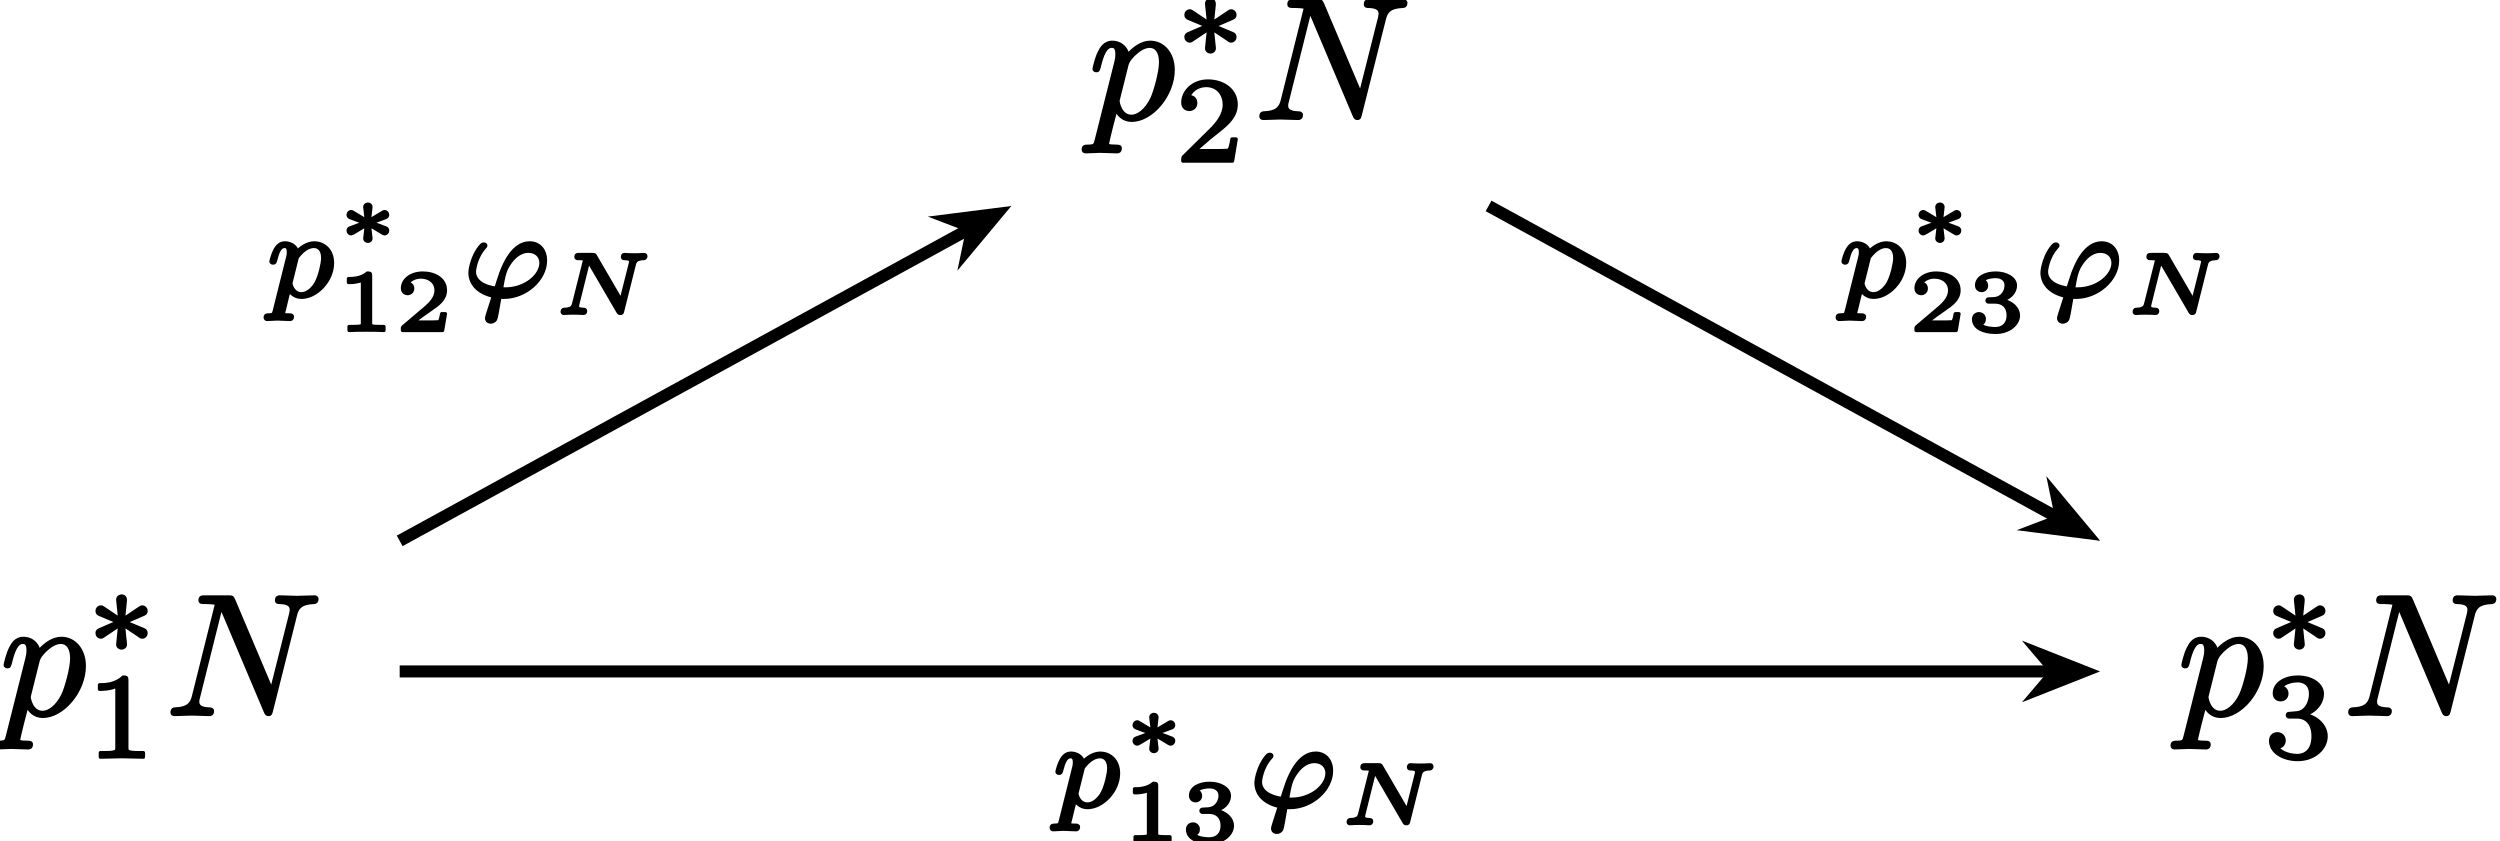
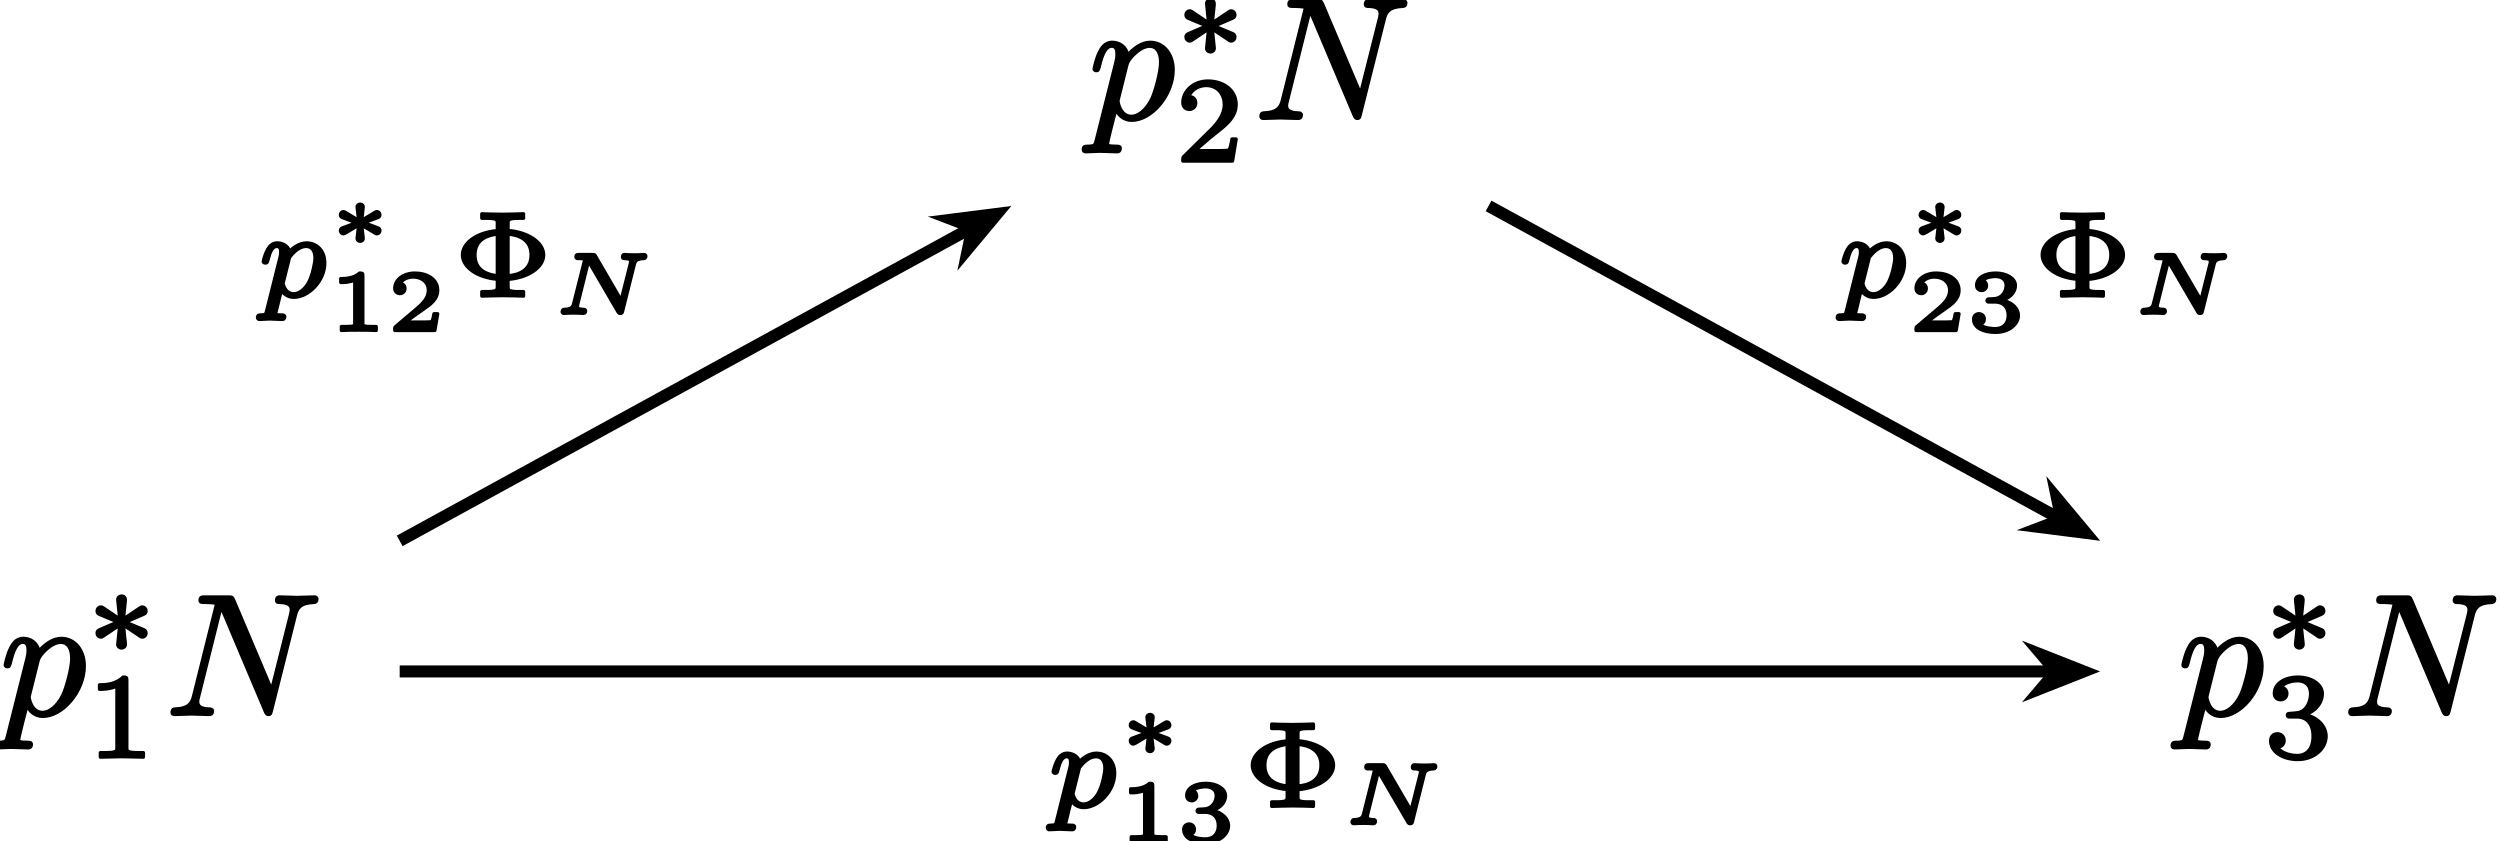
<svg xmlns="http://www.w3.org/2000/svg" xmlns:xlink="http://www.w3.org/1999/xlink" version="1.1" width="144.939pt" height="48.738pt" viewBox="-65.719 -66.361 144.939 48.738">
  <defs>
    <path id="g1-3" d="M1.918-1.375C1.928-1.474 2.007-2.112 2.007-2.157C2.007-2.247 1.933-2.316 1.833-2.316C1.729-2.316 1.659-2.237 1.659-2.162C1.659-2.112 1.733-1.479 1.748-1.375L.976-1.838C.927-1.868 .907-1.883 .862-1.883C.782-1.883 .692-1.808 .692-1.699C.692-1.619 .742-1.569 .797-1.549C1.071-1.44 1.355-1.34 1.634-1.245C1.355-1.141 .897-.976 .812-.941C.777-.927 .692-.897 .692-.787S.782-.603 .862-.603C.917-.603 1.071-.697 1.748-1.111C1.733-1.006 1.659-.374 1.659-.324C1.659-.249 1.729-.169 1.833-.169C1.933-.169 2.007-.239 2.007-.329C2.007-.374 1.928-1.011 1.918-1.111L2.705-.638C2.74-.618 2.76-.603 2.804-.603C2.884-.603 2.974-.677 2.974-.787C2.974-.867 2.924-.917 2.869-.936C2.595-1.046 2.311-1.146 2.032-1.24C2.311-1.345 2.77-1.509 2.854-1.544C2.889-1.559 2.974-1.589 2.974-1.699S2.884-1.883 2.804-1.883C2.76-1.883 2.74-1.868 2.69-1.838L1.918-1.375Z" />
-     <path id="g3-39" d="M2.204 .063C2.28 .07 2.364 .07 2.441 .07C3.696 .07 4.847-.955 4.847-2.057C4.847-2.678 4.477-3.075 3.933-3.075C2.971-3.075 2.462-1.848 2.267-1.325C2.176-1.067 2.022-.579 1.981-.446C1.213-.551 .725-.9 .725-1.416C.725-1.423 .767-2.204 1.332-2.831C1.381-2.88 1.388-2.894 1.388-2.922C1.388-3.006 1.297-3.006 1.276-3.006C1.213-3.006 1.186-3.006 1.053-2.852C.663-2.371 .481-1.646 .481-1.346C.481-.725 .934-.188 1.834 .007C1.485 1.088 1.444 1.22 1.444 1.283C1.444 1.471 1.604 1.506 1.681 1.506S1.897 1.458 1.953 1.353C2.001 1.248 2.064 .893 2.204 .063ZM2.294-.411C2.434-1.213 2.49-1.527 2.824-1.981C3.138-2.406 3.508-2.601 3.857-2.601C4.338-2.601 4.596-2.28 4.596-1.918C4.596-1.213 3.717-.404 2.518-.404C2.455-.404 2.357-.404 2.294-.411Z" />
    <path id="g3-112" d="M.523 .851C.474 1.046 .46 1.102 .181 1.102C.091 1.102-.007 1.102-.007 1.248C-.007 1.325 .056 1.353 .091 1.353C.272 1.353 .502 1.325 .69 1.325C.928 1.325 1.193 1.353 1.423 1.353C1.485 1.353 1.562 1.332 1.562 1.2C1.562 1.102 1.465 1.102 1.381 1.102C1.227 1.102 1.039 1.102 1.039 1.018C1.039 .983 1.088 .802 1.116 .697C1.2 .328 1.297-.049 1.374-.342C1.458-.202 1.674 .07 2.092 .07C2.943 .07 3.884-.872 3.884-1.911C3.884-2.727 3.32-3.075 2.838-3.075C2.406-3.075 2.036-2.783 1.848-2.587C1.73-2.985 1.339-3.075 1.13-3.075C.858-3.075 .69-2.894 .579-2.706C.439-2.469 .328-2.05 .328-2.008C.328-1.918 .425-1.918 .446-1.918C.544-1.918 .551-1.939 .6-2.127C.704-2.532 .837-2.88 1.109-2.88C1.29-2.88 1.339-2.727 1.339-2.538C1.339-2.462 1.325-2.371 1.318-2.329L.523 .851ZM1.841-2.239C2.246-2.776 2.594-2.88 2.817-2.88C3.089-2.88 3.327-2.678 3.327-2.204C3.327-1.918 3.173-1.206 2.964-.802C2.79-.46 2.448-.126 2.092-.126C1.597-.126 1.471-.663 1.471-.732C1.471-.76 1.485-.809 1.492-.837L1.841-2.239Z" />
+     <path id="g5-8" d="M3.124-.969C4.268-1.053 5.189-1.653 5.189-2.378C5.189-3.131 4.233-3.717 3.124-3.794V-4.191C3.124-4.421 3.124-4.512 3.78-4.512H4.024V-4.763C3.87-4.756 3.075-4.735 2.817-4.735C2.406-4.735 1.681-4.756 1.611-4.763V-4.512H1.855C2.511-4.512 2.511-4.421 2.511-4.191V-3.787C1.29-3.689 .488-3.055 .488-2.385C.488-1.688 1.325-1.074 2.511-.976V-.572C2.511-.342 2.511-.251 1.855-.251H1.611V0C1.764-.007 2.559-.028 2.817-.028C3.229-.028 3.954-.007 4.024 0V-.251H3.78C3.124-.251 3.124-.342 3.124-.572V-.969ZM2.511-1.172C1.932-1.227 1.206-1.485 1.206-2.378C1.206-3.299 1.96-3.536 2.511-3.592V-1.172ZM3.124-3.592C3.759-3.543 4.47-3.264 4.47-2.385C4.47-1.465 3.71-1.213 3.124-1.172V-3.592Z" />
    <path id="g5-49" d="M2.336-4.435C2.336-4.624 2.322-4.631 2.127-4.631C1.681-4.191 1.046-4.184 .76-4.184V-3.933C.928-3.933 1.388-3.933 1.771-4.129V-.572C1.771-.342 1.771-.251 1.074-.251H.809V0C.934-.007 1.792-.028 2.05-.028C2.267-.028 3.145-.007 3.299 0V-.251H3.034C2.336-.251 2.336-.342 2.336-.572V-4.435Z" />
    <path id="g5-50" d="M3.522-1.269H3.285C3.264-1.116 3.194-.704 3.103-.635C3.048-.593 2.511-.593 2.413-.593H1.13C1.862-1.241 2.106-1.437 2.525-1.764C3.041-2.176 3.522-2.608 3.522-3.271C3.522-4.115 2.783-4.631 1.89-4.631C1.025-4.631 .439-4.024 .439-3.382C.439-3.027 .739-2.992 .809-2.992C.976-2.992 1.179-3.11 1.179-3.361C1.179-3.487 1.13-3.731 .767-3.731C.983-4.226 1.458-4.38 1.785-4.38C2.483-4.38 2.845-3.836 2.845-3.271C2.845-2.664 2.413-2.183 2.19-1.932L.509-.272C.439-.209 .439-.195 .439 0H3.313L3.522-1.269Z" />
    <path id="g5-51" d="M1.904-2.329C2.448-2.329 2.838-1.953 2.838-1.206C2.838-.342 2.336-.084 1.932-.084C1.653-.084 1.039-.16 .746-.572C1.074-.586 1.151-.816 1.151-.962C1.151-1.186 .983-1.346 .767-1.346C.572-1.346 .377-1.227 .377-.941C.377-.286 1.102 .139 1.946 .139C2.915 .139 3.585-.509 3.585-1.206C3.585-1.75 3.138-2.294 2.371-2.455C3.103-2.72 3.368-3.243 3.368-3.668C3.368-4.219 2.734-4.631 1.96-4.631S.593-4.254 .593-3.696C.593-3.459 .746-3.327 .955-3.327C1.172-3.327 1.311-3.487 1.311-3.682C1.311-3.884 1.172-4.031 .955-4.045C1.2-4.352 1.681-4.428 1.939-4.428C2.253-4.428 2.692-4.275 2.692-3.668C2.692-3.375 2.594-3.055 2.413-2.838C2.183-2.573 1.988-2.559 1.639-2.538C1.465-2.525 1.451-2.525 1.416-2.518C1.402-2.518 1.346-2.504 1.346-2.427C1.346-2.329 1.409-2.329 1.527-2.329H1.904Z" />
    <path id="g4-78" d="M4.757-2.834C4.792-2.974 4.842-3.163 5.295-3.178C5.335-3.178 5.425-3.183 5.425-3.318C5.425-3.337 5.41-3.402 5.34-3.402C5.25-3.402 5.146-3.387 5.056-3.387S4.872-3.382 4.777-3.382C4.677-3.382 4.583-3.387 4.483-3.387C4.394-3.387 4.289-3.402 4.199-3.402C4.164-3.402 4.08-3.402 4.08-3.263C4.08-3.178 4.154-3.178 4.204-3.178C4.533-3.173 4.553-3.068 4.553-2.984C4.553-2.949 4.543-2.924 4.538-2.894L4-.752L2.506-3.318C2.456-3.402 2.446-3.402 2.326-3.402H1.554C1.455-3.402 1.38-3.402 1.38-3.263C1.38-3.178 1.445-3.178 1.564-3.178C1.579-3.178 1.778-3.178 1.903-3.158L1.25-.558C1.215-.423 1.171-.234 .707-.224C.667-.224 .583-.219 .583-.085C.583-.04 .623 0 .667 0C.757 0 .862-.015 .951-.015C1.046-.015 1.141-.02 1.235-.02C1.335-.02 1.43-.015 1.529-.015C1.619-.015 1.724 0 1.813 0C1.878 0 1.933-.035 1.933-.139C1.933-.224 1.858-.224 1.803-.224C1.554-.229 1.46-.294 1.46-.413C1.46-.448 1.469-.478 1.479-.528L2.102-3.029L3.816-.09C3.866 0 3.895 0 3.95 0C4.05 0 4.055-.025 4.08-.13L4.757-2.834Z" />
    <path id="g0-3" d="M2.253-1.736C2.824-1.988 3.082-2.085 3.257-2.169C3.389-2.225 3.452-2.253 3.452-2.385C3.452-2.504 3.361-2.608 3.236-2.608C3.187-2.608 3.173-2.608 3.089-2.545L2.141-1.911L2.246-2.943C2.26-3.068 2.246-3.243 2.036-3.243C1.953-3.243 1.82-3.187 1.82-3.034C1.82-2.971 1.848-2.762 1.855-2.692C1.869-2.573 1.918-2.071 1.932-1.911L.99-2.545C.921-2.587 .9-2.608 .837-2.608C.711-2.608 .621-2.504 .621-2.385C.621-2.246 .704-2.211 .767-2.183L1.82-1.743C1.248-1.492 .99-1.395 .816-1.311C.683-1.255 .621-1.227 .621-1.095C.621-.976 .711-.872 .837-.872C.886-.872 .9-.872 .983-.934L1.932-1.569L1.82-.446C1.82-.293 1.953-.237 2.036-.237S2.253-.293 2.253-.446C2.253-.509 2.225-.718 2.218-.788C2.204-.907 2.155-1.409 2.141-1.569L2.978-1.011C3.159-.872 3.173-.872 3.236-.872C3.361-.872 3.452-.976 3.452-1.095C3.452-1.234 3.368-1.269 3.306-1.297L2.253-1.736Z" />
    <path id="g6-49" d="M1.983-3.168C1.983-3.318 1.968-3.318 1.803-3.318C1.45-2.999 .897-2.999 .797-2.999H.712V-2.78H.797C.912-2.78 1.235-2.795 1.524-2.919V-.428C1.524-.274 1.524-.219 .996-.219H.747V0C1.021-.02 1.465-.02 1.753-.02S2.486-.02 2.76 0V-.219H2.511C1.983-.219 1.983-.274 1.983-.428V-3.168Z" />
    <path id="g6-50" d="M2.934-.961H2.725C2.71-.867 2.66-.558 2.58-.508C2.54-.478 2.122-.478 2.047-.478H1.071C1.4-.722 1.768-1.001 2.067-1.2C2.516-1.509 2.934-1.798 2.934-2.326C2.934-2.964 2.331-3.318 1.619-3.318C.946-3.318 .453-2.929 .453-2.441C.453-2.182 .672-2.137 .742-2.137C.877-2.137 1.036-2.227 1.036-2.431C1.036-2.61 .907-2.71 .752-2.725C.892-2.949 1.181-3.098 1.514-3.098C1.998-3.098 2.401-2.809 2.401-2.321C2.401-1.903 2.112-1.584 1.729-1.26L.513-.229C.463-.184 .458-.184 .453-.149V0H2.77L2.934-.961Z" />
    <path id="g6-51" d="M1.644-1.649C2.102-1.649 2.406-1.365 2.406-.872C2.406-.364 2.092-.095 1.649-.095C1.594-.095 1.001-.095 .747-.354C.951-.384 1.011-.538 1.011-.658C1.011-.842 .872-.961 .707-.961C.548-.961 .399-.857 .399-.648C.399-.13 .986 .11 1.664 .11C2.481 .11 2.989-.384 2.989-.867C2.989-1.275 2.625-1.624 2.057-1.753C2.655-1.948 2.814-2.326 2.814-2.605C2.814-3.014 2.306-3.318 1.679-3.318C1.066-3.318 .573-3.059 .573-2.61C.573-2.376 .762-2.316 .857-2.316C1.001-2.316 1.141-2.421 1.141-2.6C1.141-2.715 1.081-2.854 .902-2.884C1.116-3.113 1.559-3.128 1.664-3.128C2.027-3.128 2.286-2.944 2.286-2.605C2.286-2.316 2.097-1.863 1.574-1.833C1.435-1.828 1.415-1.823 1.285-1.818C1.23-1.813 1.176-1.808 1.176-1.733C1.176-1.649 1.225-1.649 1.315-1.649H1.644Z" />
    <path id="g2-78" d="M7.532-5.758C7.631-6.157 7.811-6.466 8.608-6.496C8.658-6.496 8.777-6.506 8.777-6.695C8.777-6.705 8.777-6.804 8.648-6.804C8.319-6.804 7.97-6.775 7.641-6.775C7.303-6.775 6.954-6.804 6.625-6.804C6.565-6.804 6.446-6.804 6.446-6.605C6.446-6.496 6.545-6.496 6.625-6.496C7.193-6.486 7.303-6.276 7.303-6.057C7.303-6.027 7.283-5.878 7.273-5.848L6.157-1.415L3.955-6.615C3.875-6.795 3.866-6.804 3.636-6.804H2.301C2.102-6.804 2.012-6.804 2.012-6.605C2.012-6.496 2.102-6.496 2.291-6.496C2.341-6.496 2.969-6.496 2.969-6.406L1.634-1.056C1.534-.658 1.365-.339 .558-.309C.498-.309 .389-.299 .389-.11C.389-.04 .438 0 .518 0C.837 0 1.186-.03 1.514-.03C1.853-.03 2.212 0 2.54 0C2.59 0 2.72 0 2.72-.199C2.72-.299 2.63-.309 2.521-.309C1.943-.329 1.863-.548 1.863-.747C1.863-.817 1.873-.867 1.903-.976L3.218-6.237C3.258-6.177 3.258-6.157 3.308-6.057L5.788-.189C5.858-.02 5.888 0 5.978 0C6.087 0 6.087-.03 6.137-.209L7.532-5.758Z" />
    <path id="g2-112" d="M.448 1.215C.369 1.554 .349 1.624-.09 1.624C-.209 1.624-.319 1.624-.319 1.813C-.319 1.893-.269 1.933-.189 1.933C.08 1.933 .369 1.903 .648 1.903C.976 1.903 1.315 1.933 1.634 1.933C1.684 1.933 1.813 1.933 1.813 1.733C1.813 1.624 1.714 1.624 1.574 1.624C1.076 1.624 1.076 1.554 1.076 1.465C1.076 1.345 1.494-.279 1.564-.528C1.694-.239 1.973 .11 2.481 .11C3.636 .11 4.882-1.345 4.882-2.809C4.882-3.746 4.314-4.403 3.557-4.403C3.059-4.403 2.58-4.045 2.252-3.656C2.152-4.194 1.724-4.403 1.355-4.403C.897-4.403 .707-4.015 .618-3.836C.438-3.497 .309-2.899 .309-2.869C.309-2.77 .408-2.77 .428-2.77C.528-2.77 .538-2.78 .598-2.999C.767-3.706 .966-4.184 1.325-4.184C1.494-4.184 1.634-4.105 1.634-3.726C1.634-3.497 1.604-3.387 1.564-3.218L.448 1.215ZM2.202-3.108C2.271-3.377 2.54-3.656 2.72-3.806C3.068-4.115 3.357-4.184 3.527-4.184C3.925-4.184 4.164-3.836 4.164-3.248S3.836-1.514 3.656-1.136C3.318-.438 2.839-.11 2.471-.11C1.813-.11 1.684-.936 1.684-.996C1.684-1.016 1.684-1.036 1.714-1.156L2.202-3.108Z" />
  </defs>
  <g id="page1">
    <g transform="matrix(1 0 0 1 -86.10185 19.4728)">
      <use stroke="#000" stroke-width="0.20" stroke-linejoin="round" x="83.511" y="-78.974" xlink:href="#g2-112" />
      <use stroke="#000" stroke-width="0.20" stroke-linejoin="round" x="88.523" y="-82.589" xlink:href="#g0-3" />
      <use stroke="#000" stroke-width="0.20" stroke-linejoin="round" x="88.523" y="-76.501" xlink:href="#g5-50" />
      <use stroke="#000" stroke-width="0.20" stroke-linejoin="round" x="93.103" y="-78.974" xlink:href="#g2-78" />
    </g>
    <g transform="matrix(1 0 0 1 -86.1019 19.4728)">
      <use stroke="#000" stroke-width="0.20" stroke-linejoin="round" x="20.383" y="-44.416" xlink:href="#g2-112" />
      <use stroke="#000" stroke-width="0.20" stroke-linejoin="round" x="25.395" y="-48.031" xlink:href="#g0-3" />
      <use stroke="#000" stroke-width="0.20" stroke-linejoin="round" x="25.395" y="-41.943" xlink:href="#g5-49" />
      <use stroke="#000" stroke-width="0.20" stroke-linejoin="round" x="29.975" y="-44.416" xlink:href="#g2-78" />
    </g>
    <g transform="matrix(1 0 0 1 -86.1018 19.4728)">
      <use stroke="#000" stroke-width="0.20" stroke-linejoin="round" x="146.639" y="-44.416" xlink:href="#g2-112" />
      <use stroke="#000" stroke-width="0.20" stroke-linejoin="round" x="151.651" y="-48.031" xlink:href="#g0-3" />
      <use stroke="#000" stroke-width="0.20" stroke-linejoin="round" x="151.651" y="-41.943" xlink:href="#g5-51" />
      <use stroke="#000" stroke-width="0.20" stroke-linejoin="round" x="156.231" y="-44.416" xlink:href="#g2-78" />
    </g>
    <path d="M20.582-54.422L53.641-36.32" stroke="#000" fill="none" stroke-width=".697" stroke-miterlimit="10" />
    <path d="M55.207-35.465L53.539-37.465L53.793-36.238L52.625-35.793Z" />
    <path d="M55.207-35.465L53.539-37.465L53.793-36.238L52.625-35.793Z" stroke="#000" fill="none" stroke-width=".697" stroke-miterlimit="10" />
    <g transform="matrix(1 0 0 1 34.05782 -4.7829)">
      <use stroke="#000" stroke-width="0.20" stroke-linejoin="round" x="6.752" y="-44.416" xlink:href="#g3-112" />
      <use stroke="#000" stroke-width="0.20" stroke-linejoin="round" x="10.859" y="-47.423" xlink:href="#g1-3" />
      <use stroke="#000" stroke-width="0.20" stroke-linejoin="round" x="10.859" y="-42.424" xlink:href="#g6-50" />
      <use stroke="#000" stroke-width="0.20" stroke-linejoin="round" x="14.249" y="-42.424" xlink:href="#g6-51" />
-       <use stroke="#000" stroke-width="0.20" stroke-linejoin="round" x="18.137" y="-44.416" xlink:href="#g3-39" />
-       <use stroke="#000" stroke-width="0.20" stroke-linejoin="round" x="23.377" y="-43.414" xlink:href="#g4-78" />
+       <use stroke="#000" stroke-width="0.20" stroke-linejoin="round" x="18.137" y="-44.416" xlink:href="#g5-8" />
+       <use stroke="#000" stroke-width="0.20" stroke-linejoin="round" x="23.824" y="-43.414" xlink:href="#g4-78" />
    </g>
    <path d="M-42.547-35.004L-9.488-53.105" stroke="#000" fill="none" stroke-width=".697" stroke-miterlimit="10" />
    <path d="M-7.922-53.961L-10.504-53.633L-9.336-53.188L-9.59-51.961Z" />
    <path d="M-7.922-53.961L-10.504-53.633L-9.336-53.188L-9.59-51.961Z" stroke="#000" fill="none" stroke-width=".697" stroke-miterlimit="10" />
-     <g transform="matrix(1 0 0 1 -57.08318 -4.7831)">
+     <g transform="matrix(1 0 0 1 -57.53008 -4.7831)">
      <use stroke="#000" stroke-width="0.20" stroke-linejoin="round" x="6.752" y="-44.416" xlink:href="#g3-112" />
      <use stroke="#000" stroke-width="0.20" stroke-linejoin="round" x="10.859" y="-47.423" xlink:href="#g1-3" />
      <use stroke="#000" stroke-width="0.20" stroke-linejoin="round" x="10.859" y="-42.424" xlink:href="#g6-49" />
      <use stroke="#000" stroke-width="0.20" stroke-linejoin="round" x="14.249" y="-42.424" xlink:href="#g6-50" />
-       <use stroke="#000" stroke-width="0.20" stroke-linejoin="round" x="18.137" y="-44.416" xlink:href="#g3-39" />
-       <use stroke="#000" stroke-width="0.20" stroke-linejoin="round" x="23.377" y="-43.414" xlink:href="#g4-78" />
+       <use stroke="#000" stroke-width="0.20" stroke-linejoin="round" x="18.137" y="-44.416" xlink:href="#g5-8" />
+       <use stroke="#000" stroke-width="0.20" stroke-linejoin="round" x="23.824" y="-43.414" xlink:href="#g4-78" />
    </g>
    <path d="M-42.547-27.434H53.305" stroke="#000" fill="none" stroke-width=".697" stroke-miterlimit="10" />
    <path d="M55.086-27.434L52.668-28.387L53.477-27.434L52.668-26.48Z" />
    <path d="M55.086-27.434L52.668-28.387L53.477-27.434L52.668-26.48Z" stroke="#000" fill="none" stroke-width=".697" stroke-miterlimit="10" />
-     <g transform="matrix(1 0 0 1 -11.51268 24.7999)">
+     <g transform="matrix(1 0 0 1 -11.73615 24.7999)">
      <use stroke="#000" stroke-width="0.20" stroke-linejoin="round" x="6.752" y="-44.416" xlink:href="#g3-112" />
      <use stroke="#000" stroke-width="0.20" stroke-linejoin="round" x="10.859" y="-47.423" xlink:href="#g1-3" />
      <use stroke="#000" stroke-width="0.20" stroke-linejoin="round" x="10.859" y="-42.424" xlink:href="#g6-49" />
      <use stroke="#000" stroke-width="0.20" stroke-linejoin="round" x="14.249" y="-42.424" xlink:href="#g6-51" />
-       <use stroke="#000" stroke-width="0.20" stroke-linejoin="round" x="18.137" y="-44.416" xlink:href="#g3-39" />
-       <use stroke="#000" stroke-width="0.20" stroke-linejoin="round" x="23.377" y="-43.414" xlink:href="#g4-78" />
+       <use stroke="#000" stroke-width="0.20" stroke-linejoin="round" x="18.137" y="-44.416" xlink:href="#g5-8" />
+       <use stroke="#000" stroke-width="0.20" stroke-linejoin="round" x="23.824" y="-43.414" xlink:href="#g4-78" />
    </g>
  </g>
</svg>
